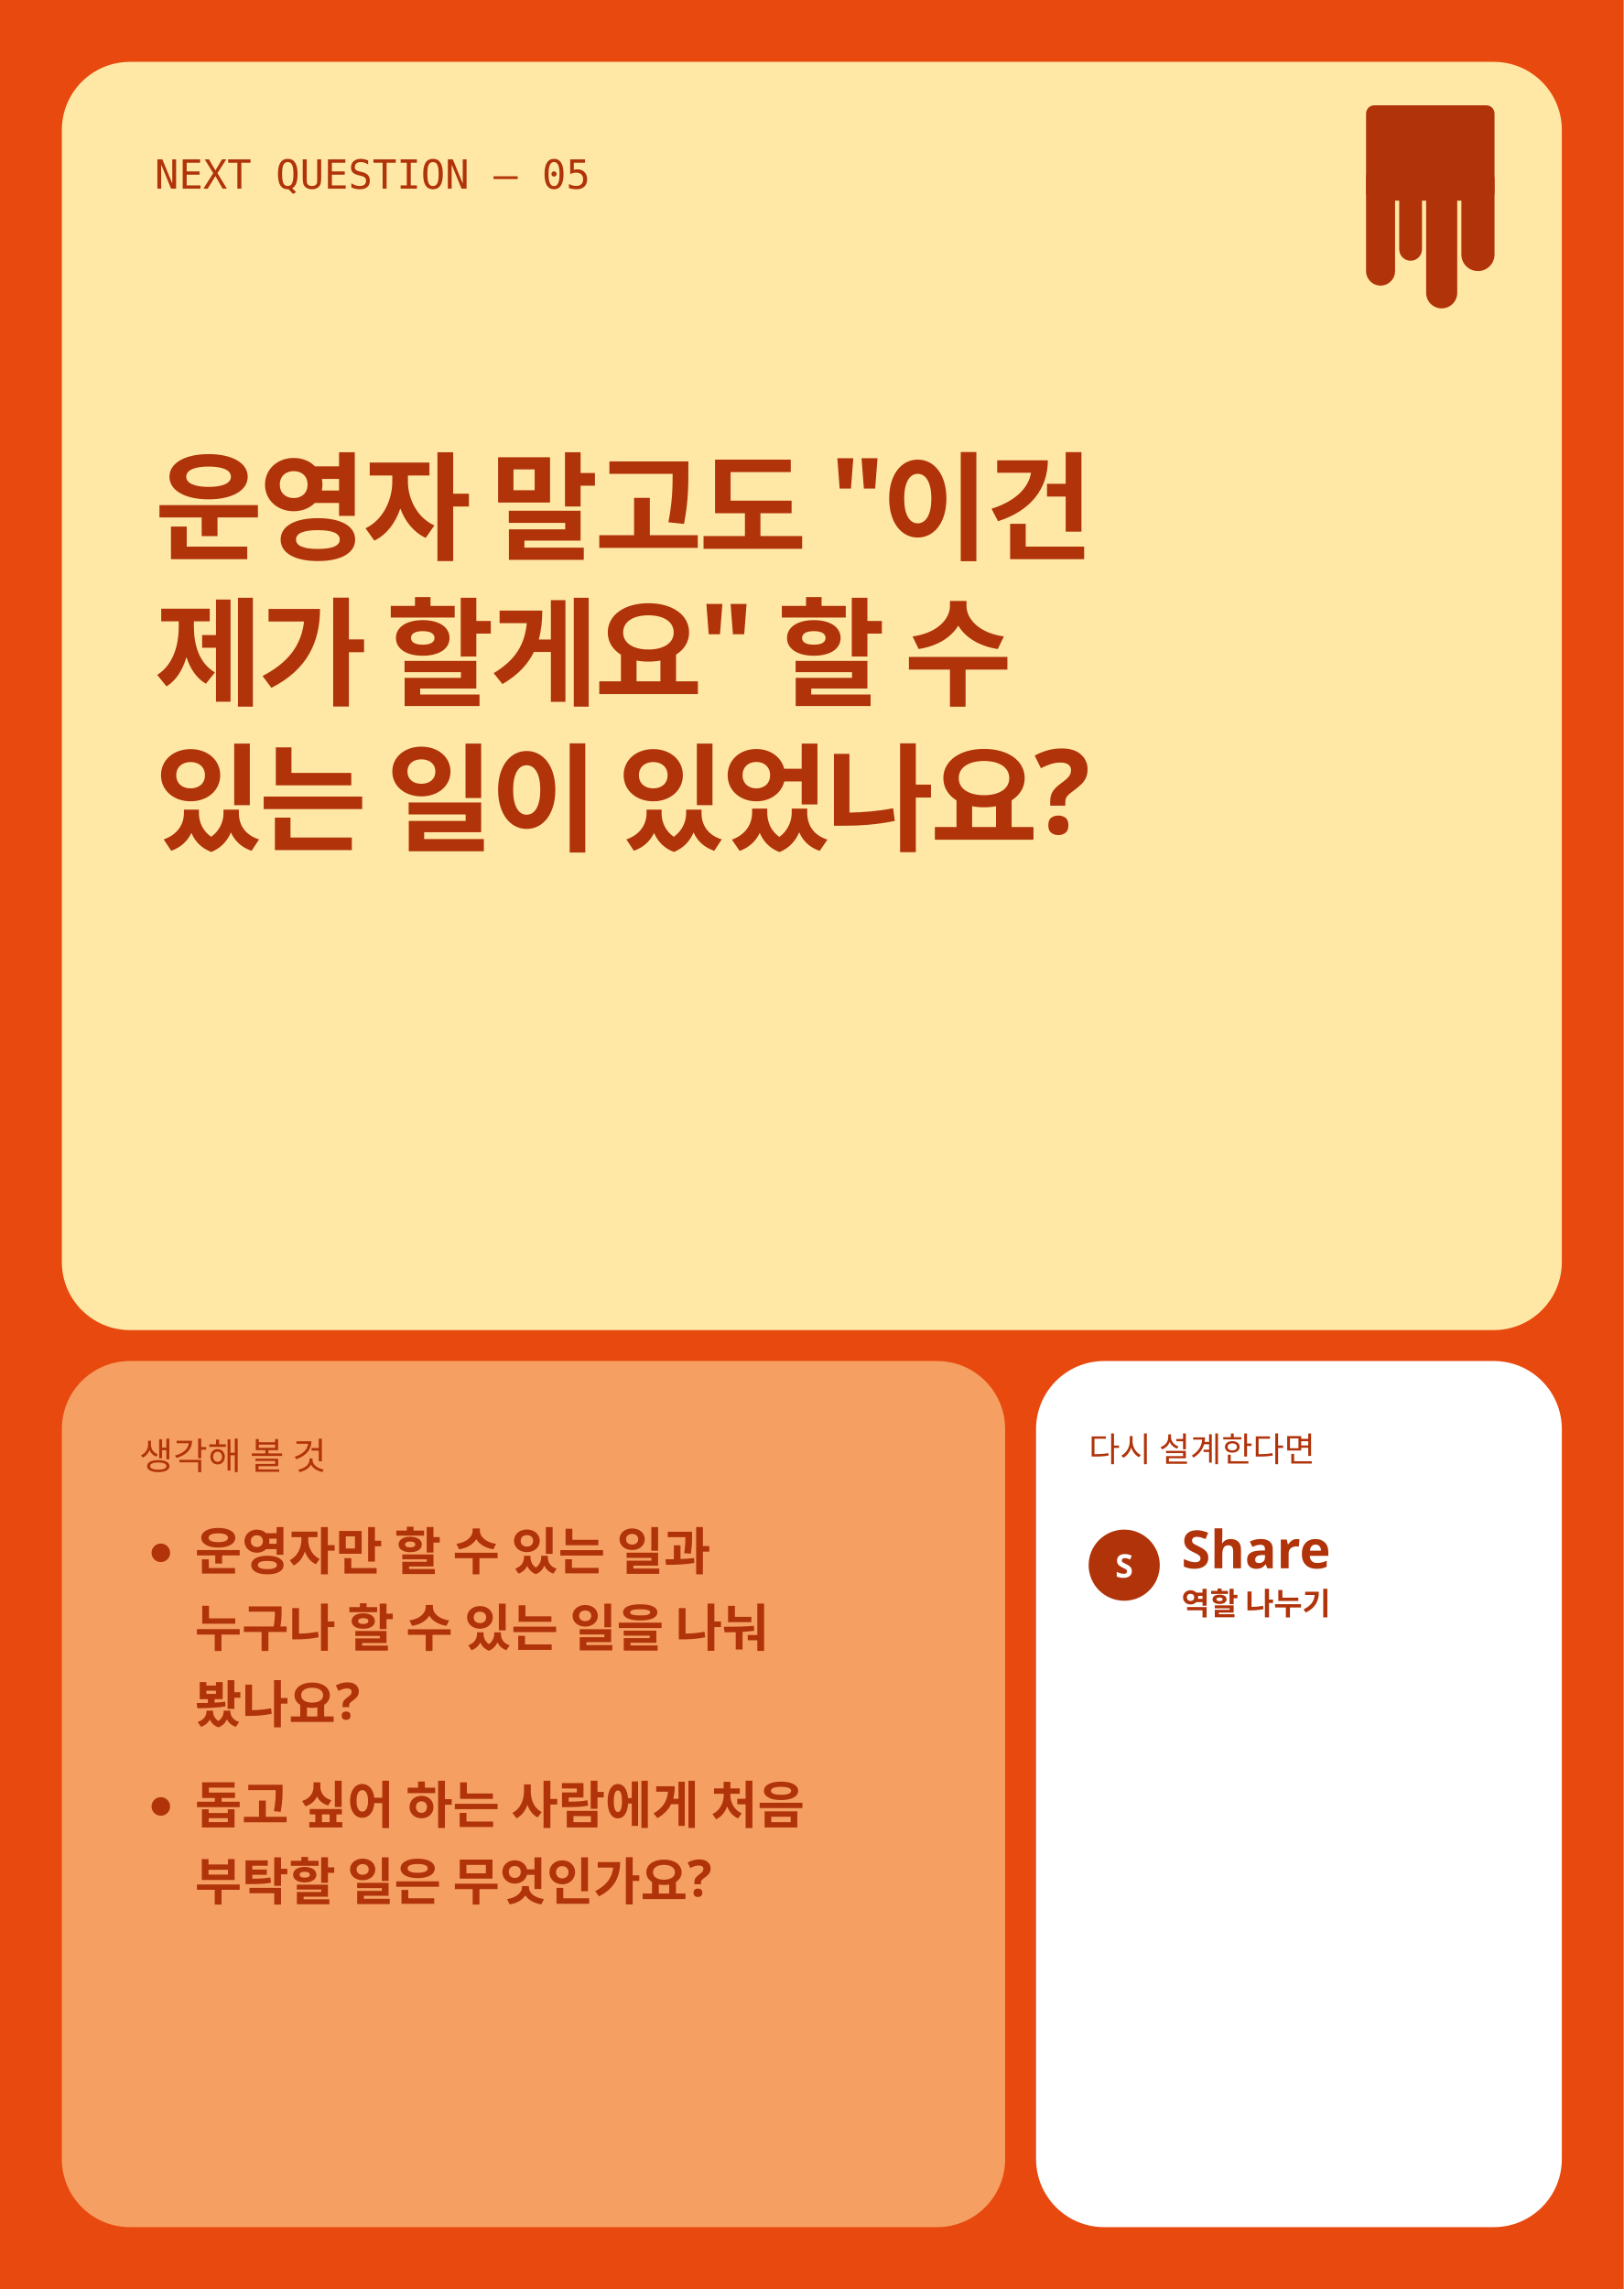
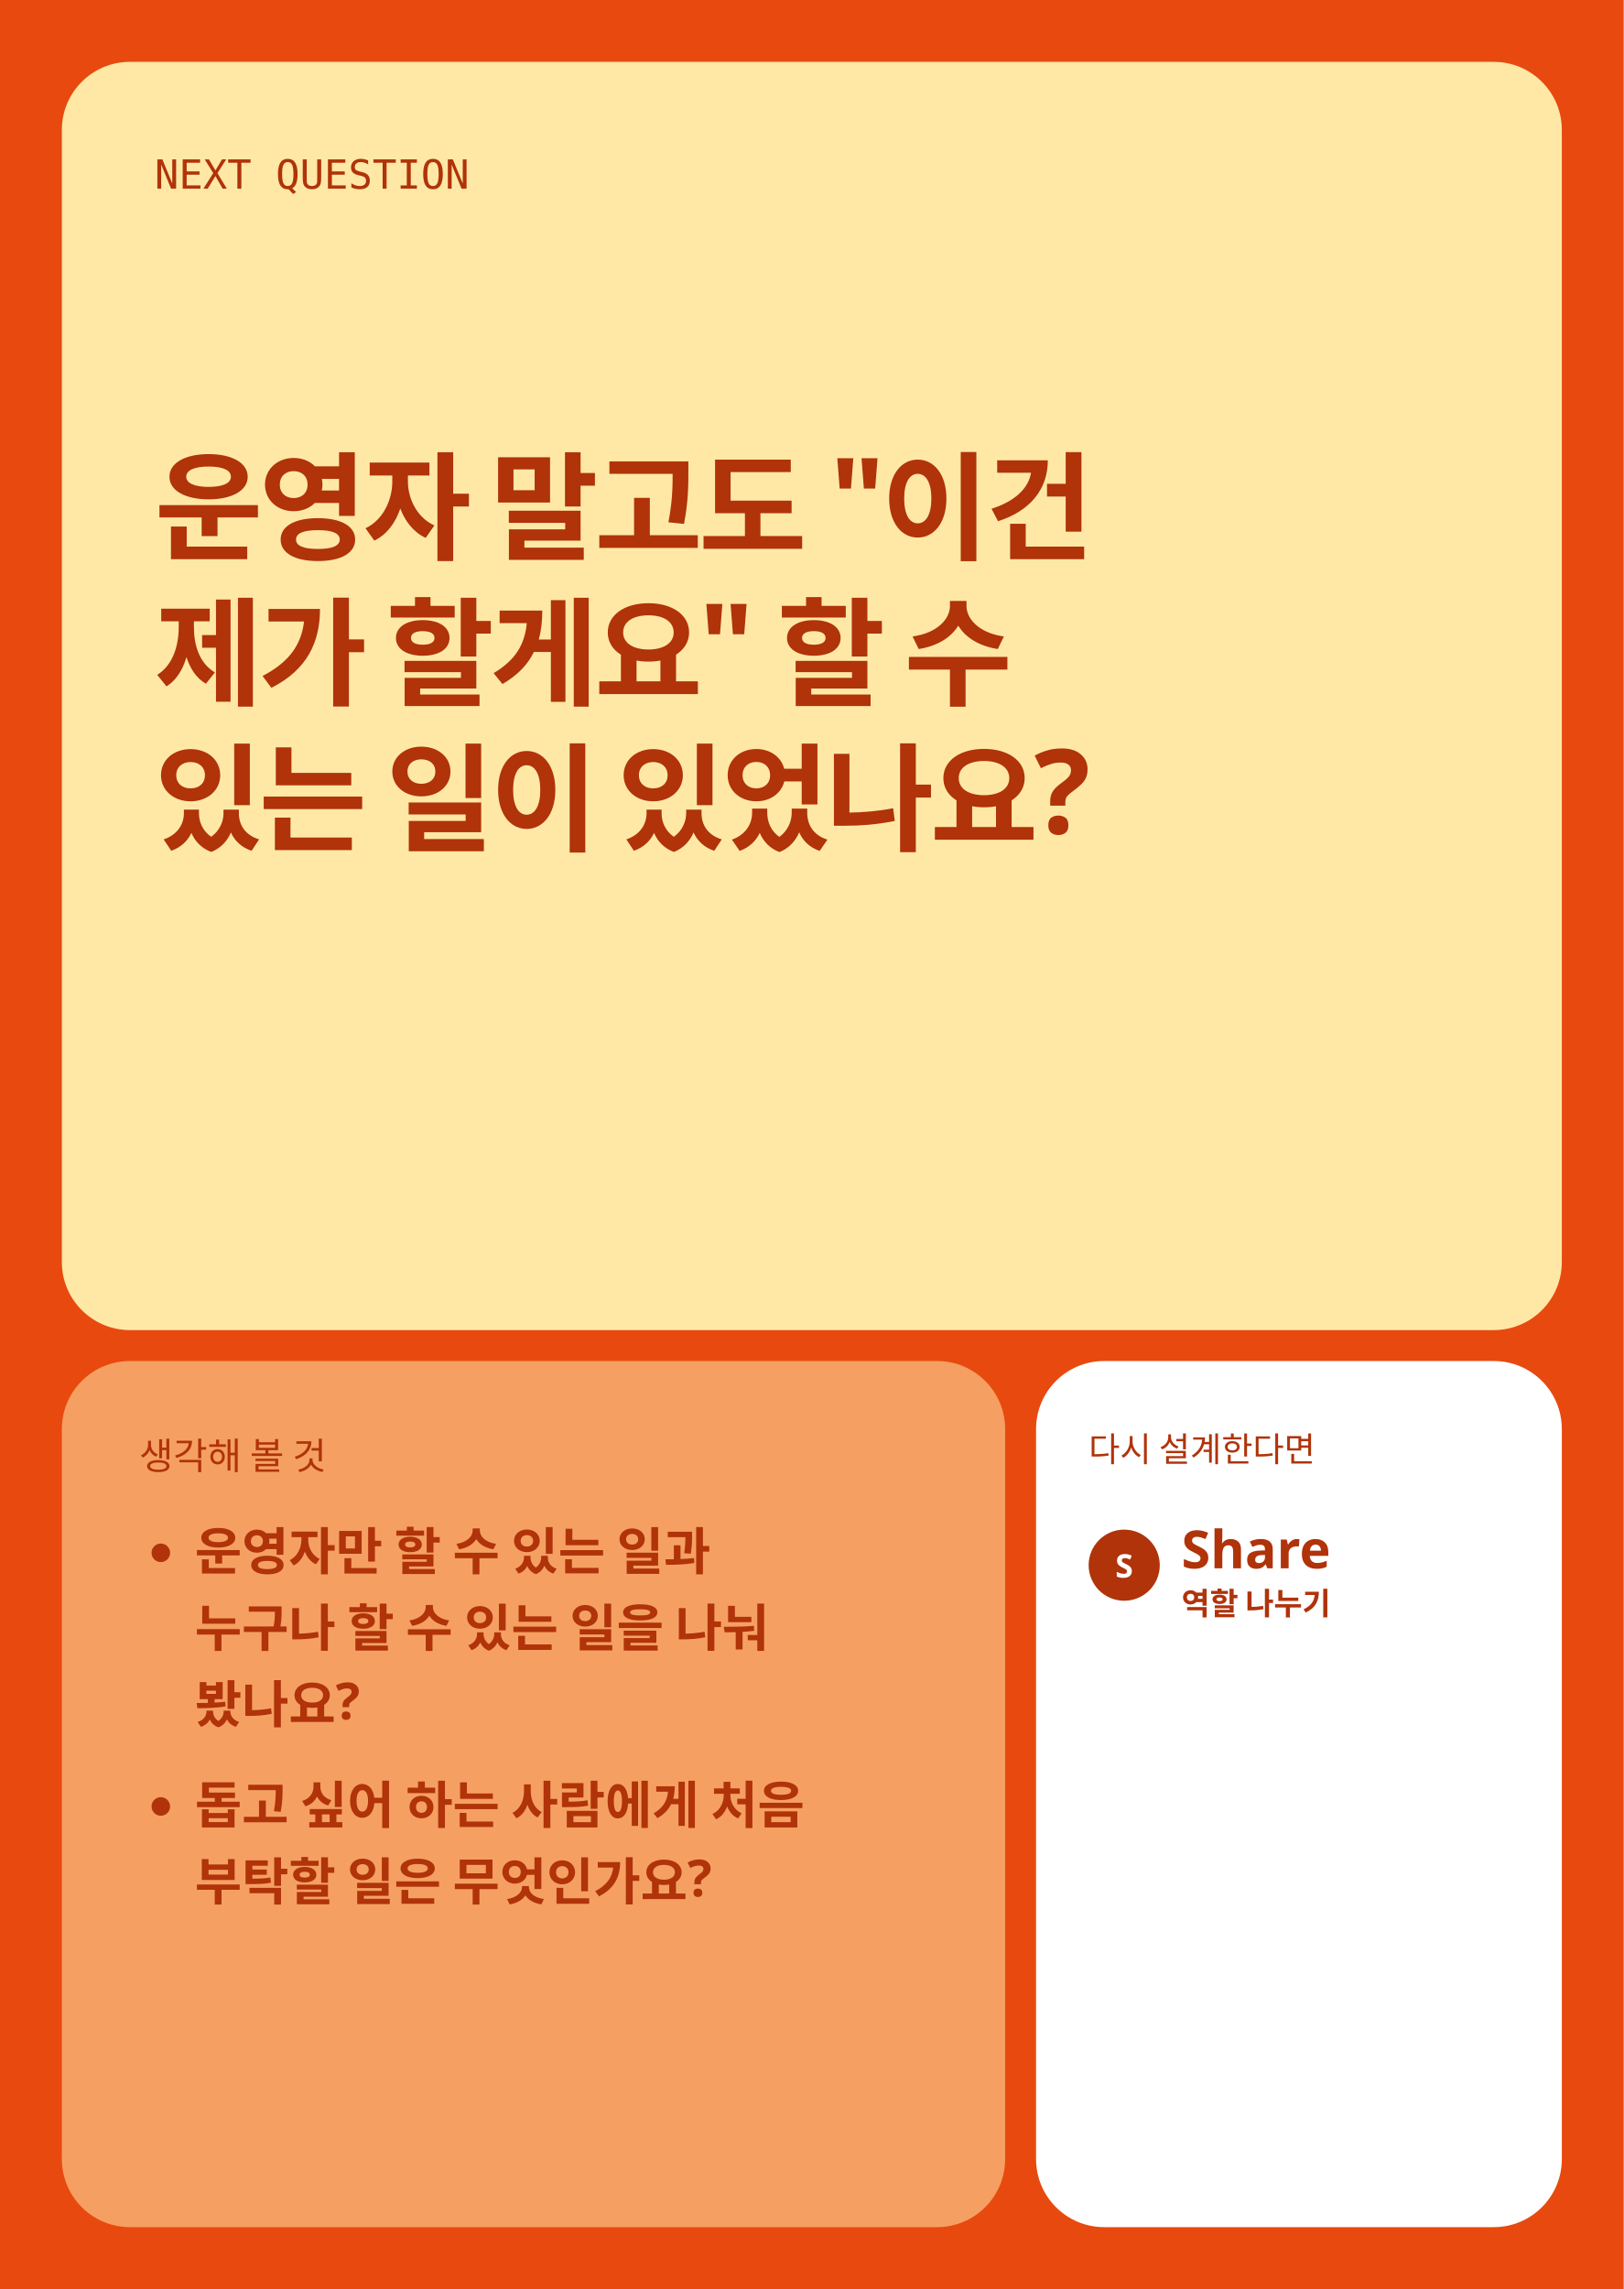
<svg xmlns="http://www.w3.org/2000/svg" width="105mm" height="148mm" viewBox="0 0 1050 1480">
  <g id="background">
    <rect width="1050" height="1480" fill="#e8490f" />
  </g>
  <g id="panel-question">
    <rect x="40" y="40" width="970" height="820" rx="44" fill="#ffe8a6" />
    <text x="100" y="122" font-family="'IBM Plex Mono', 'DejaVu Sans Mono', 'Courier New', monospace" font-size="26" font-weight="400" fill="#b0330a" text-anchor="start" letter-spacing="0">
-       <tspan x="100" dy="0.0">NEXT QUESTION — 05</tspan>
+       <tspan x="100" dy="0.0">NEXT QUESTION</tspan>
    </text>
-     <g transform="translate(870 52) scale(.134)">
-       <rect x="100" y="120" width="620" height="460" rx="40" fill="#b0330a" />
-       <rect x="100" y="400" width="140" height="590" rx="70.0" fill="#b0330a" />
-       <rect x="260" y="400" width="110" height="470" rx="55.0" fill="#b0330a" />
-       <rect x="390" y="400" width="150" height="700" rx="75.0" fill="#b0330a" />
-       <rect x="560" y="400" width="160" height="520" rx="80.0" fill="#b0330a" />
-     </g>
    <text x="100" y="356.0" font-family="Pretendard, 'Apple SD Gothic Neo', 'Malgun Gothic', sans-serif" font-size="76" font-weight="700" fill="#b0330a" text-anchor="start" letter-spacing="-2.5">
      <tspan x="100" dy="0.0">운영자 말고도 "이건</tspan>
      <tspan x="100" dy="94.2">제가 할게요" 할 수</tspan>
      <tspan x="100" dy="94.2">있는 일이 있었나요?</tspan>
    </text>
  </g>
  <g id="panel-think">
    <rect x="40" y="880" width="610" height="560" rx="44" fill="#f5a062" />
    <text x="90" y="950" font-family="'IBM Plex Mono', 'DejaVu Sans Mono', 'Courier New', monospace" font-size="24" font-weight="400" fill="#b0330a" text-anchor="start" letter-spacing="0">
      <tspan x="90" dy="0.0">생각해 볼 것</tspan>
    </text>
    <circle cx="104" cy="1004" r="6" fill="#b0330a" />
    <text x="126" y="1015" font-family="Pretendard, 'Apple SD Gothic Neo', 'Malgun Gothic', sans-serif" font-size="33" font-weight="600" fill="#b0330a" text-anchor="start" letter-spacing="0">
      <tspan x="126" dy="0.0">운영자만 할 수 있는 일과</tspan>
      <tspan x="126" dy="49.5">누구나 할 수 있는 일을 나눠</tspan>
      <tspan x="126" dy="49.5">봤나요?</tspan>
    </text>
    <circle cx="104" cy="1168" r="6" fill="#b0330a" />
    <text x="126" y="1179" font-family="Pretendard, 'Apple SD Gothic Neo', 'Malgun Gothic', sans-serif" font-size="33" font-weight="600" fill="#b0330a" text-anchor="start" letter-spacing="0">
      <tspan x="126" dy="0.0">돕고 싶어 하는 사람에게 처음</tspan>
      <tspan x="126" dy="49.5">부탁할 일은 무엇인가요?</tspan>
    </text>
  </g>
  <g id="panel-skill">
    <rect x="670" y="880" width="340" height="560" rx="44" fill="#ffffff" />
    <text x="704" y="945" font-family="'IBM Plex Mono', 'DejaVu Sans Mono', 'Courier New', monospace" font-size="22" font-weight="400" fill="#b0330a" text-anchor="start" letter-spacing="0">
      <tspan x="704" dy="0.0">다시 설계한다면</tspan>
    </text>
    <circle cx="727" cy="1012" r="23" fill="#b0330a" />
    <text x="727" y="1020" font-family="Pretendard, 'Apple SD Gothic Neo', 'Malgun Gothic', sans-serif" font-size="21" font-weight="700" fill="#ffffff" text-anchor="middle" letter-spacing="0">
      <tspan x="727" dy="0.0">S</tspan>
    </text>
    <text x="764" y="1014" font-family="Pretendard, 'Apple SD Gothic Neo', 'Malgun Gothic', sans-serif" font-size="34" font-weight="700" fill="#b0330a" text-anchor="start" letter-spacing="0">
      <tspan x="764" dy="0.0">Share</tspan>
    </text>
    <text x="764" y="1044" font-family="Pretendard, 'Apple SD Gothic Neo', 'Malgun Gothic', sans-serif" font-size="20" font-weight="600" fill="#b0330a" text-anchor="start" letter-spacing="0">
      <tspan x="764" dy="0.0">역할 나누기</tspan>
    </text>
  </g>
</svg>
